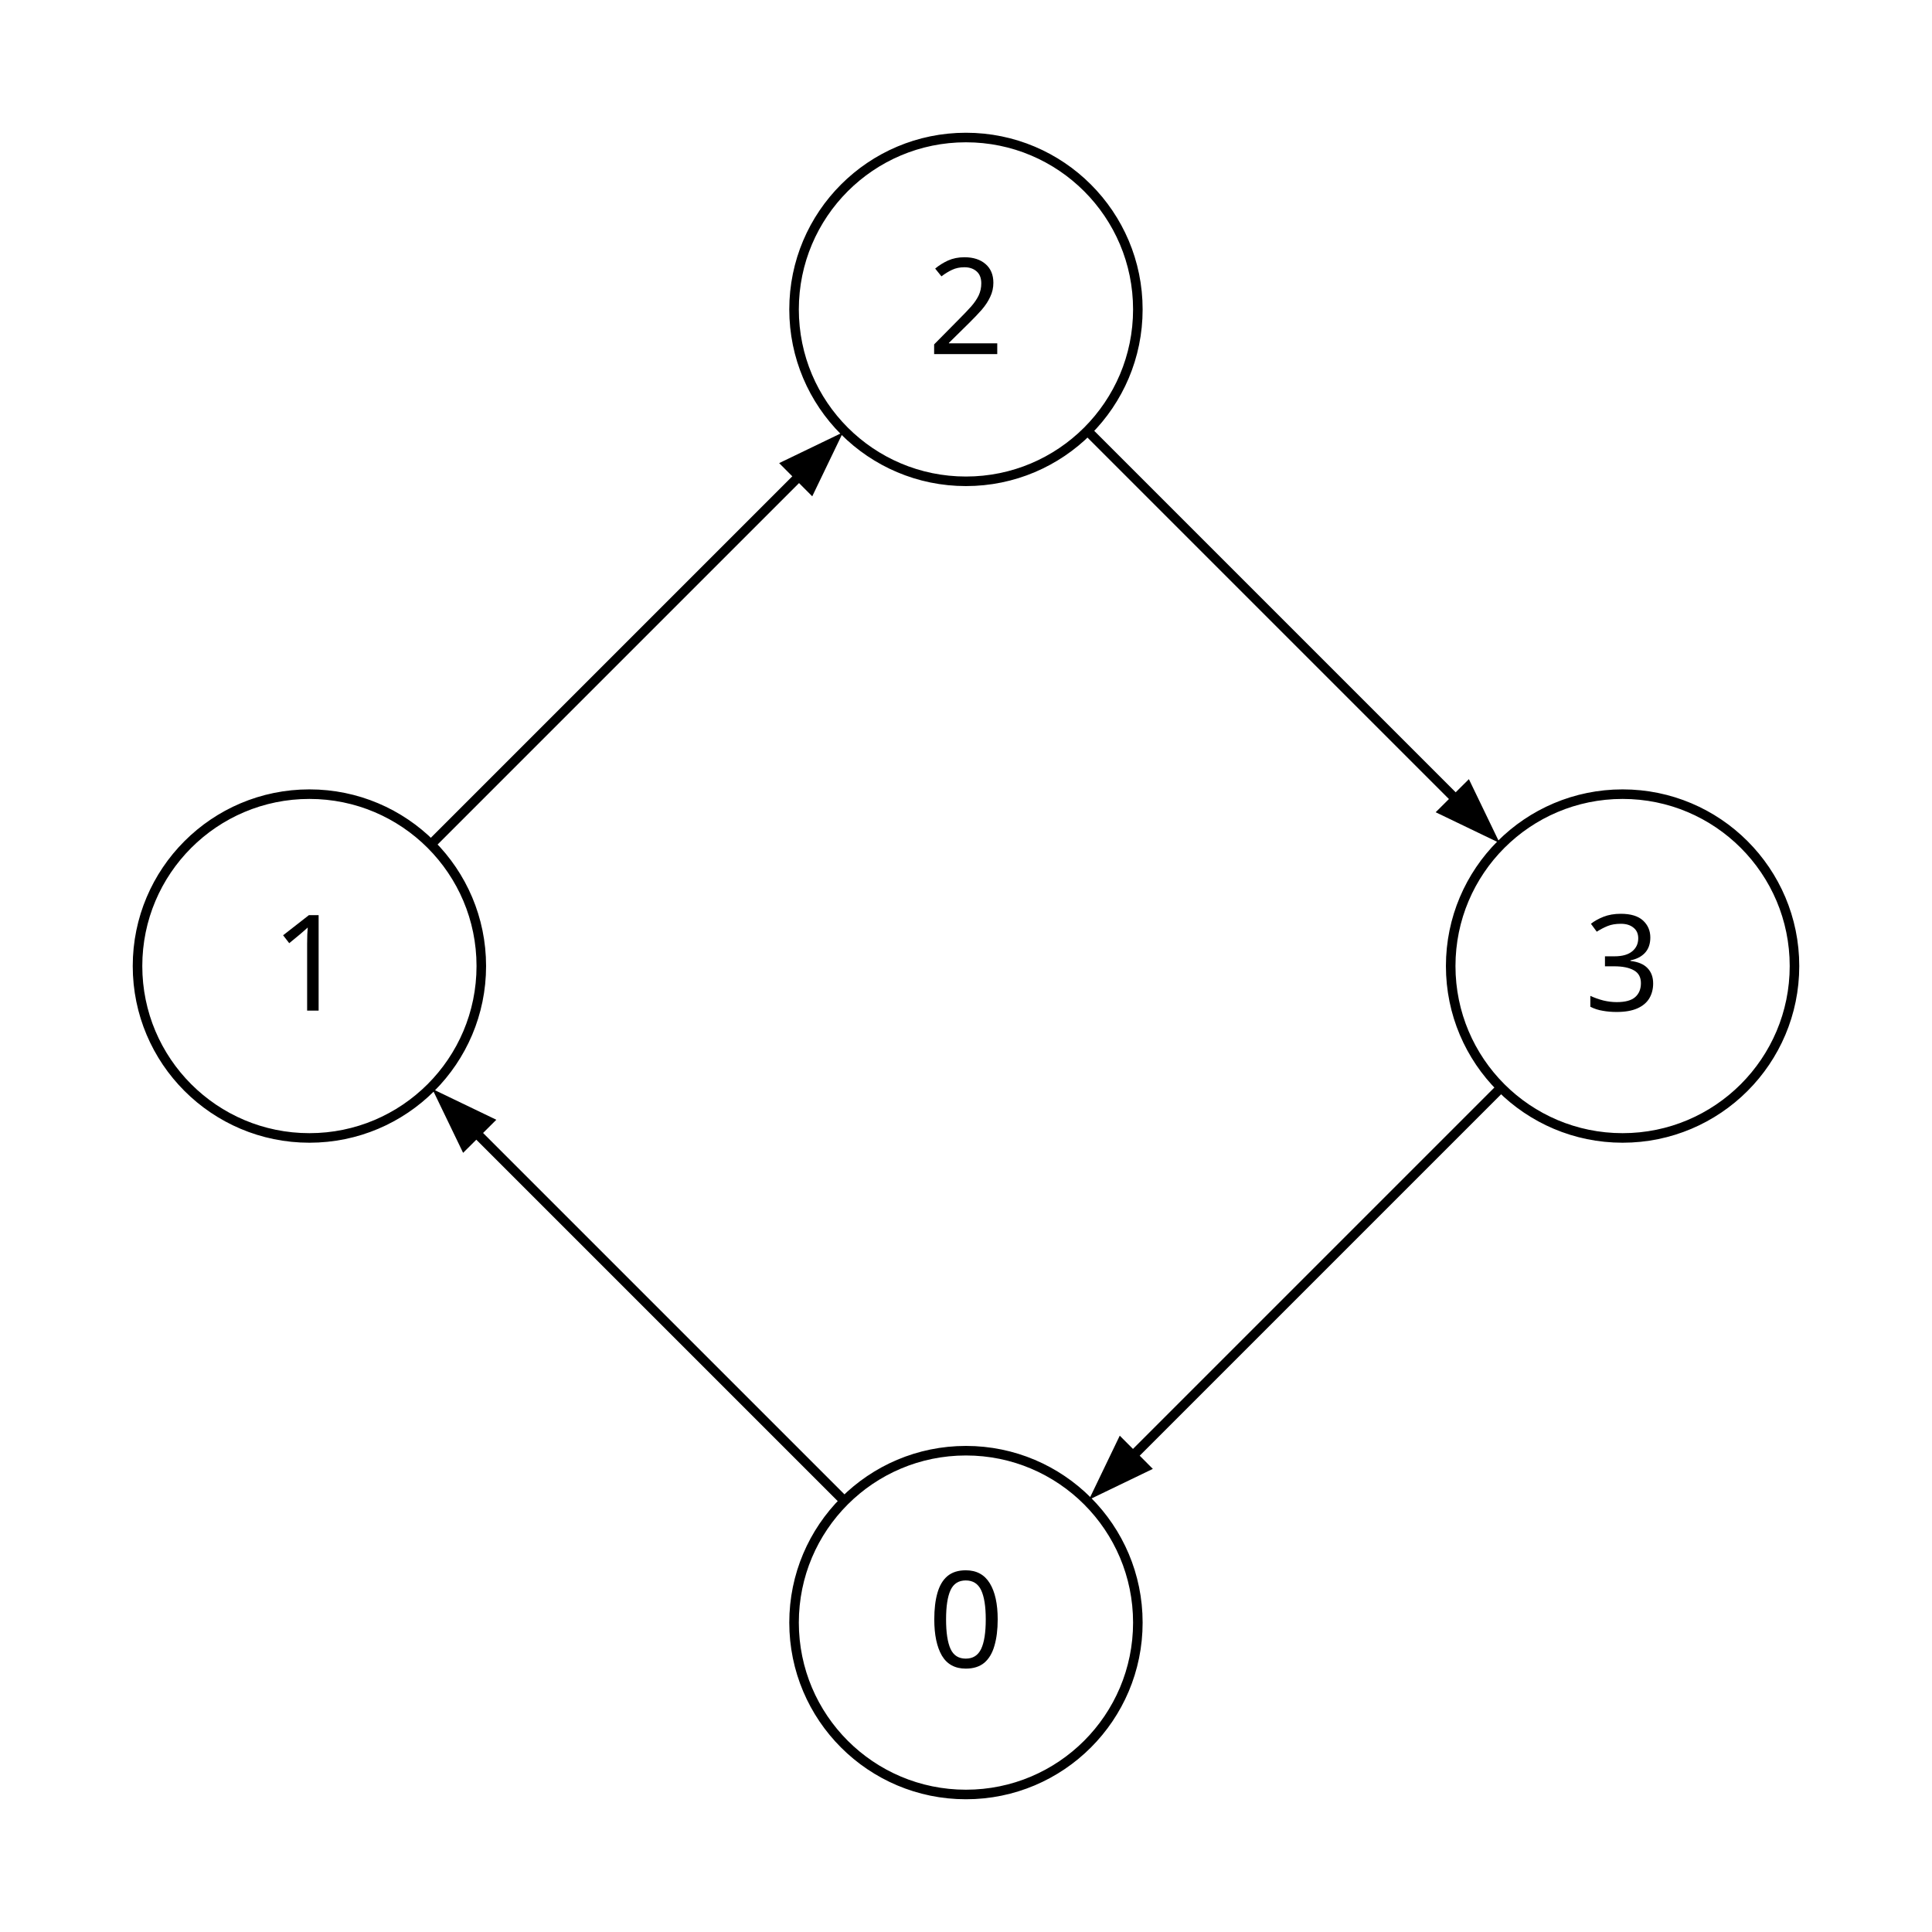
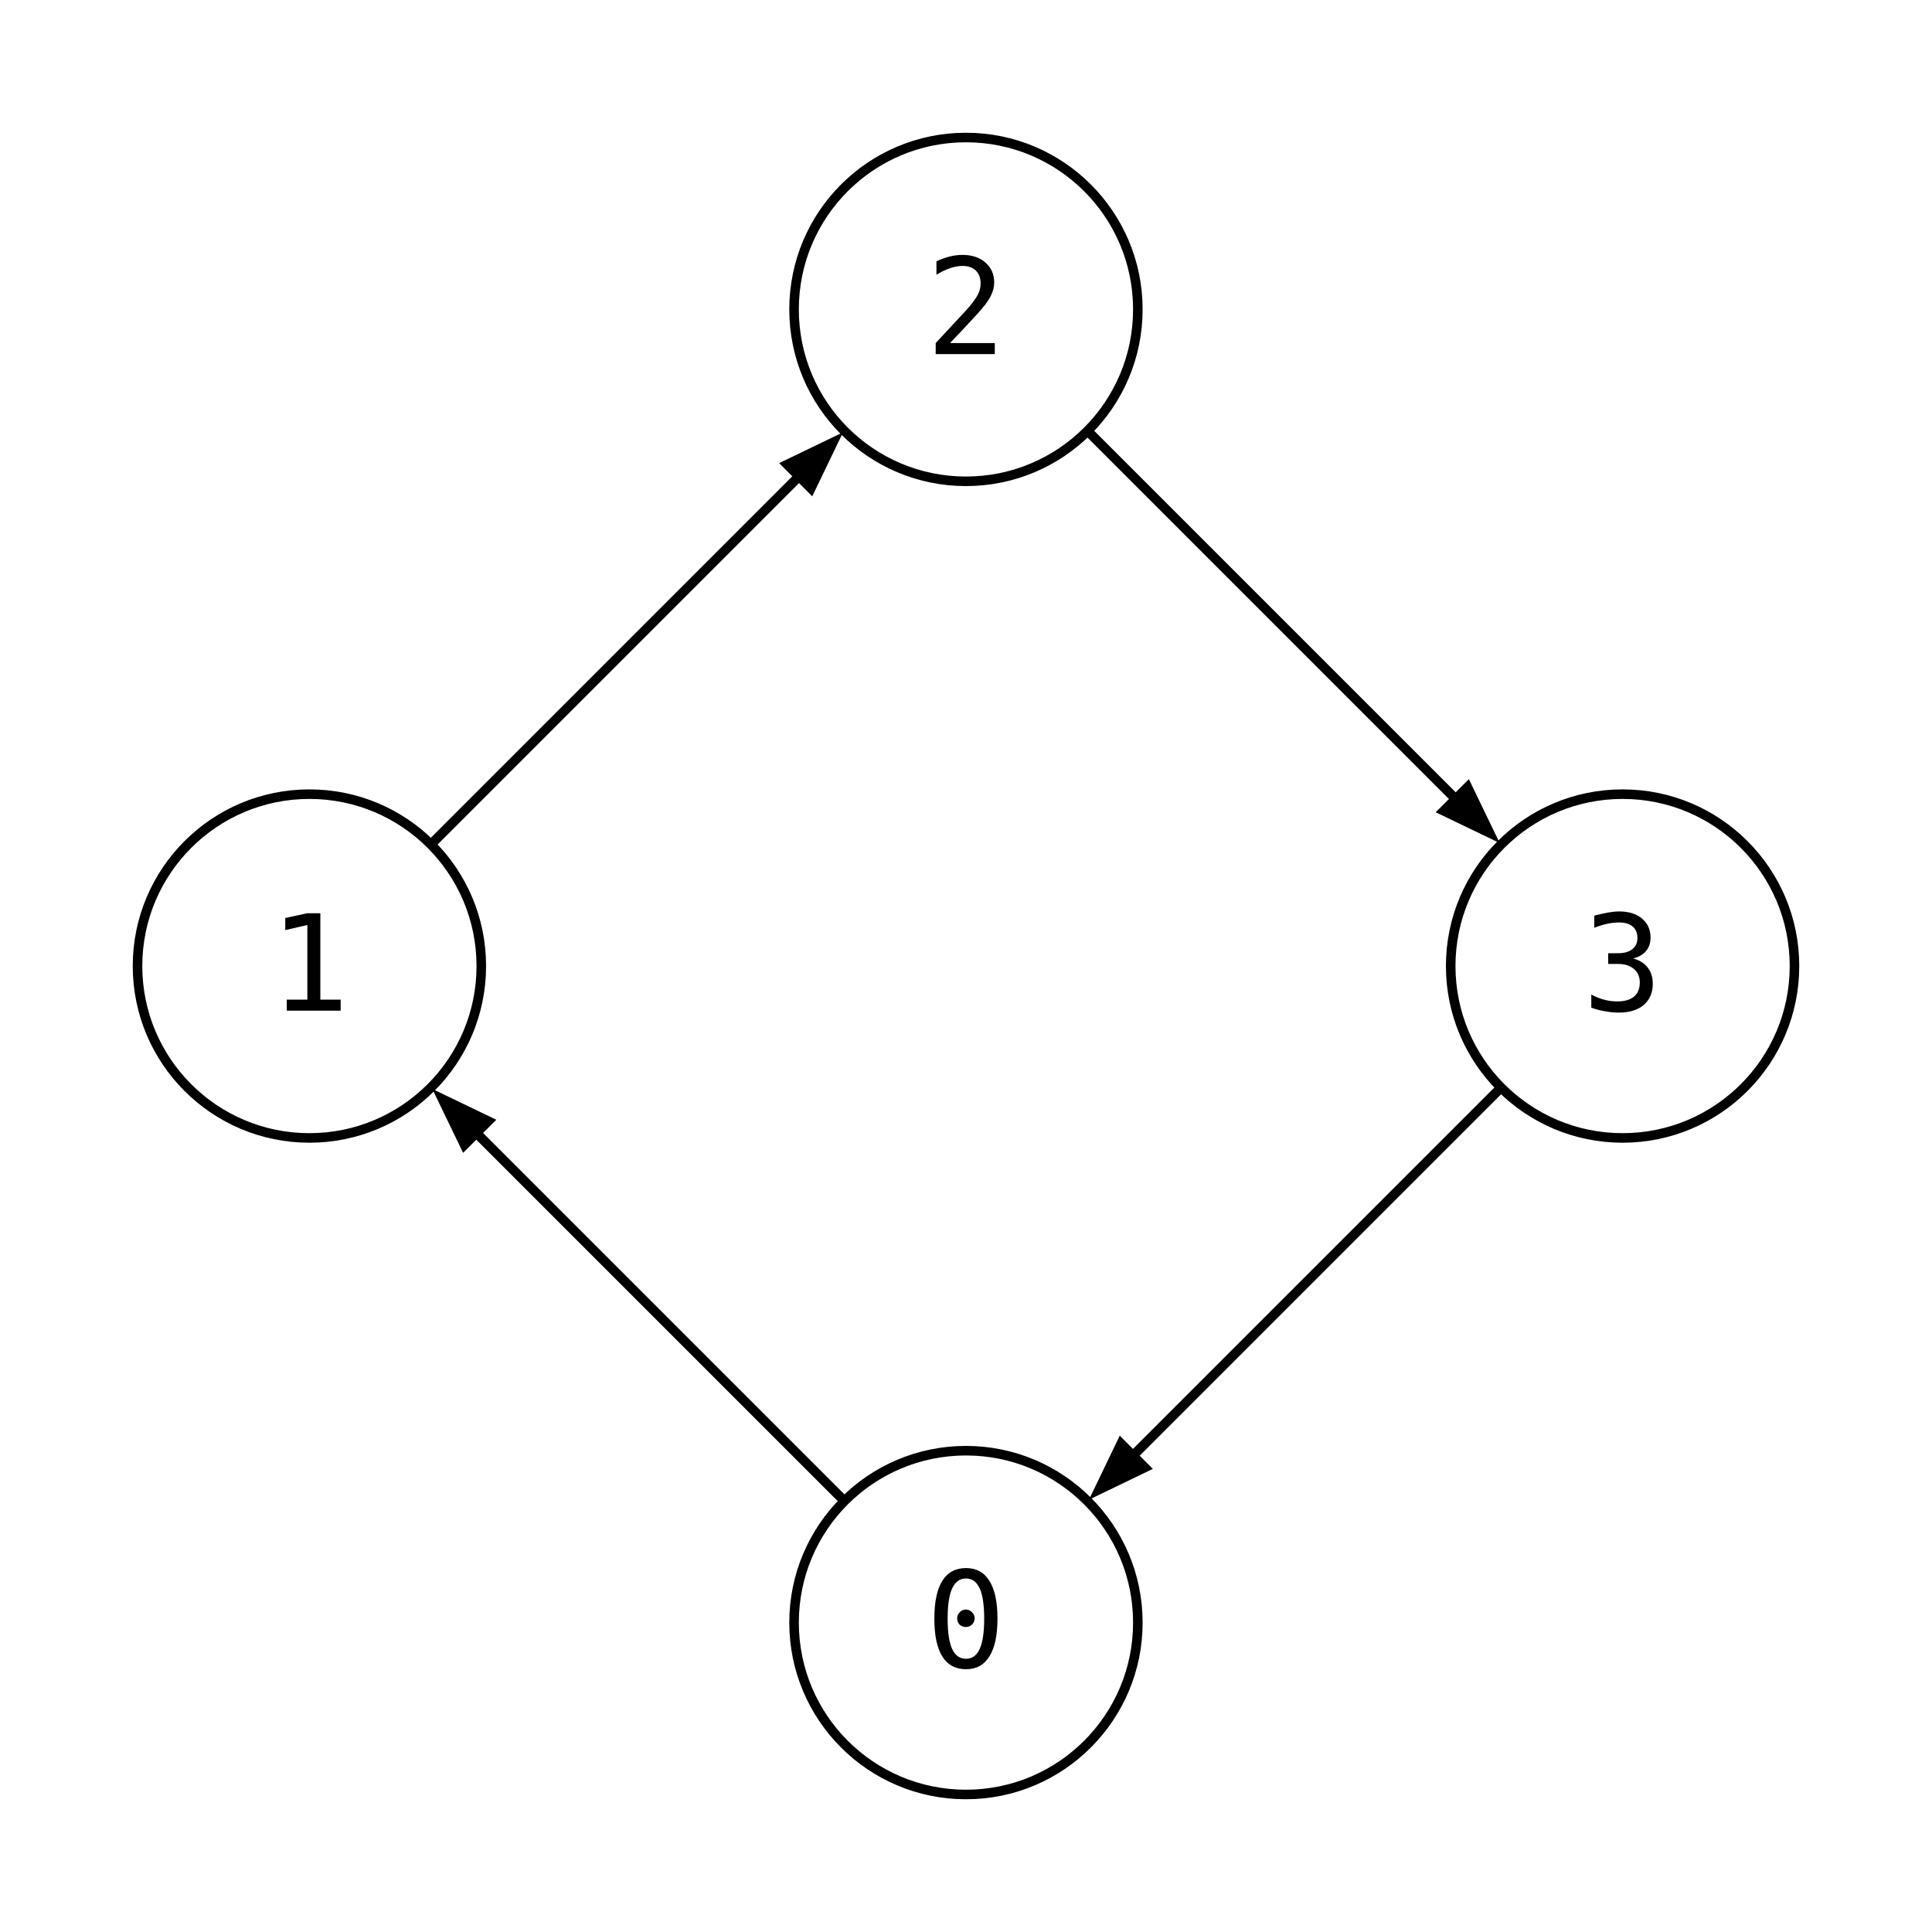
<svg xmlns="http://www.w3.org/2000/svg" width="202pt" height="202pt" viewBox="0.00 0.00 202.31 202.31">
  <g id="graph0" class="graph" transform="scale(1 1) rotate(0) translate(14.4 187.91)">
    <polygon fill="white" stroke="none" points="-14.4,14.4 -14.4,-187.91 187.91,-187.91 187.91,14.4 -14.4,14.4" />
    <g id="node1" class="node">
      <ellipse fill="none" stroke="black" cx="86.75" cy="-18" rx="18" ry="18" />
-       <text text-anchor="middle" x="86.75" y="-13.32" font-family="Operator Mono" font-size="14.00">0</text>
+       <text text-anchor="middle" x="86.75" y="-13.32" font-family="monospace" font-size="14.00">0</text>
    </g>
    <g id="node2" class="node">
      <ellipse fill="none" stroke="black" cx="18" cy="-86.75" rx="18" ry="18" />
-       <text text-anchor="middle" x="18" y="-82.08" font-family="Operator Mono" font-size="14.00">1</text>
+       <text text-anchor="middle" x="18" y="-82.08" font-family="monospace" font-size="14.00">1</text>
    </g>
    <g id="edge1" class="edge">
      <path fill="none" stroke="black" d="M73.82,-30.93C62.97,-41.78 47.37,-57.38 35.42,-69.33" />
      <polygon fill="black" stroke="black" points="34.24,-68.04 31.94,-72.81 36.72,-70.51 34.24,-68.04" />
    </g>
    <g id="node3" class="node">
      <ellipse fill="none" stroke="black" cx="86.75" cy="-155.51" rx="18" ry="18" />
-       <text text-anchor="middle" x="86.75" y="-150.83" font-family="Operator Mono" font-size="14.00">2</text>
+       <text text-anchor="middle" x="86.75" y="-150.83" font-family="monospace" font-size="14.00">2</text>
    </g>
    <g id="edge2" class="edge">
      <path fill="none" stroke="black" d="M30.93,-99.69C41.78,-110.54 57.38,-126.14 69.33,-138.09" />
      <polygon fill="black" stroke="black" points="68.04,-139.27 72.81,-141.57 70.51,-136.79 68.04,-139.27" />
    </g>
    <g id="node4" class="node">
      <ellipse fill="none" stroke="black" cx="155.51" cy="-86.75" rx="18" ry="18" />
-       <text text-anchor="middle" x="155.51" y="-82.08" font-family="Operator Mono" font-size="14.00">3</text>
+       <text text-anchor="middle" x="155.51" y="-82.08" font-family="monospace" font-size="14.00">3</text>
    </g>
    <g id="edge3" class="edge">
      <path fill="none" stroke="black" d="M99.69,-142.58C110.54,-131.73 126.14,-116.13 138.09,-104.18" />
      <polygon fill="black" stroke="black" points="139.27,-105.47 141.57,-100.7 136.79,-103 139.27,-105.47" />
    </g>
    <g id="edge4" class="edge">
      <path fill="none" stroke="black" d="M142.58,-73.82C131.73,-62.97 116.13,-47.37 104.18,-35.42" />
      <polygon fill="black" stroke="black" points="105.47,-34.24 100.7,-31.94 103,-36.72 105.47,-34.24" />
    </g>
  </g>
</svg>
